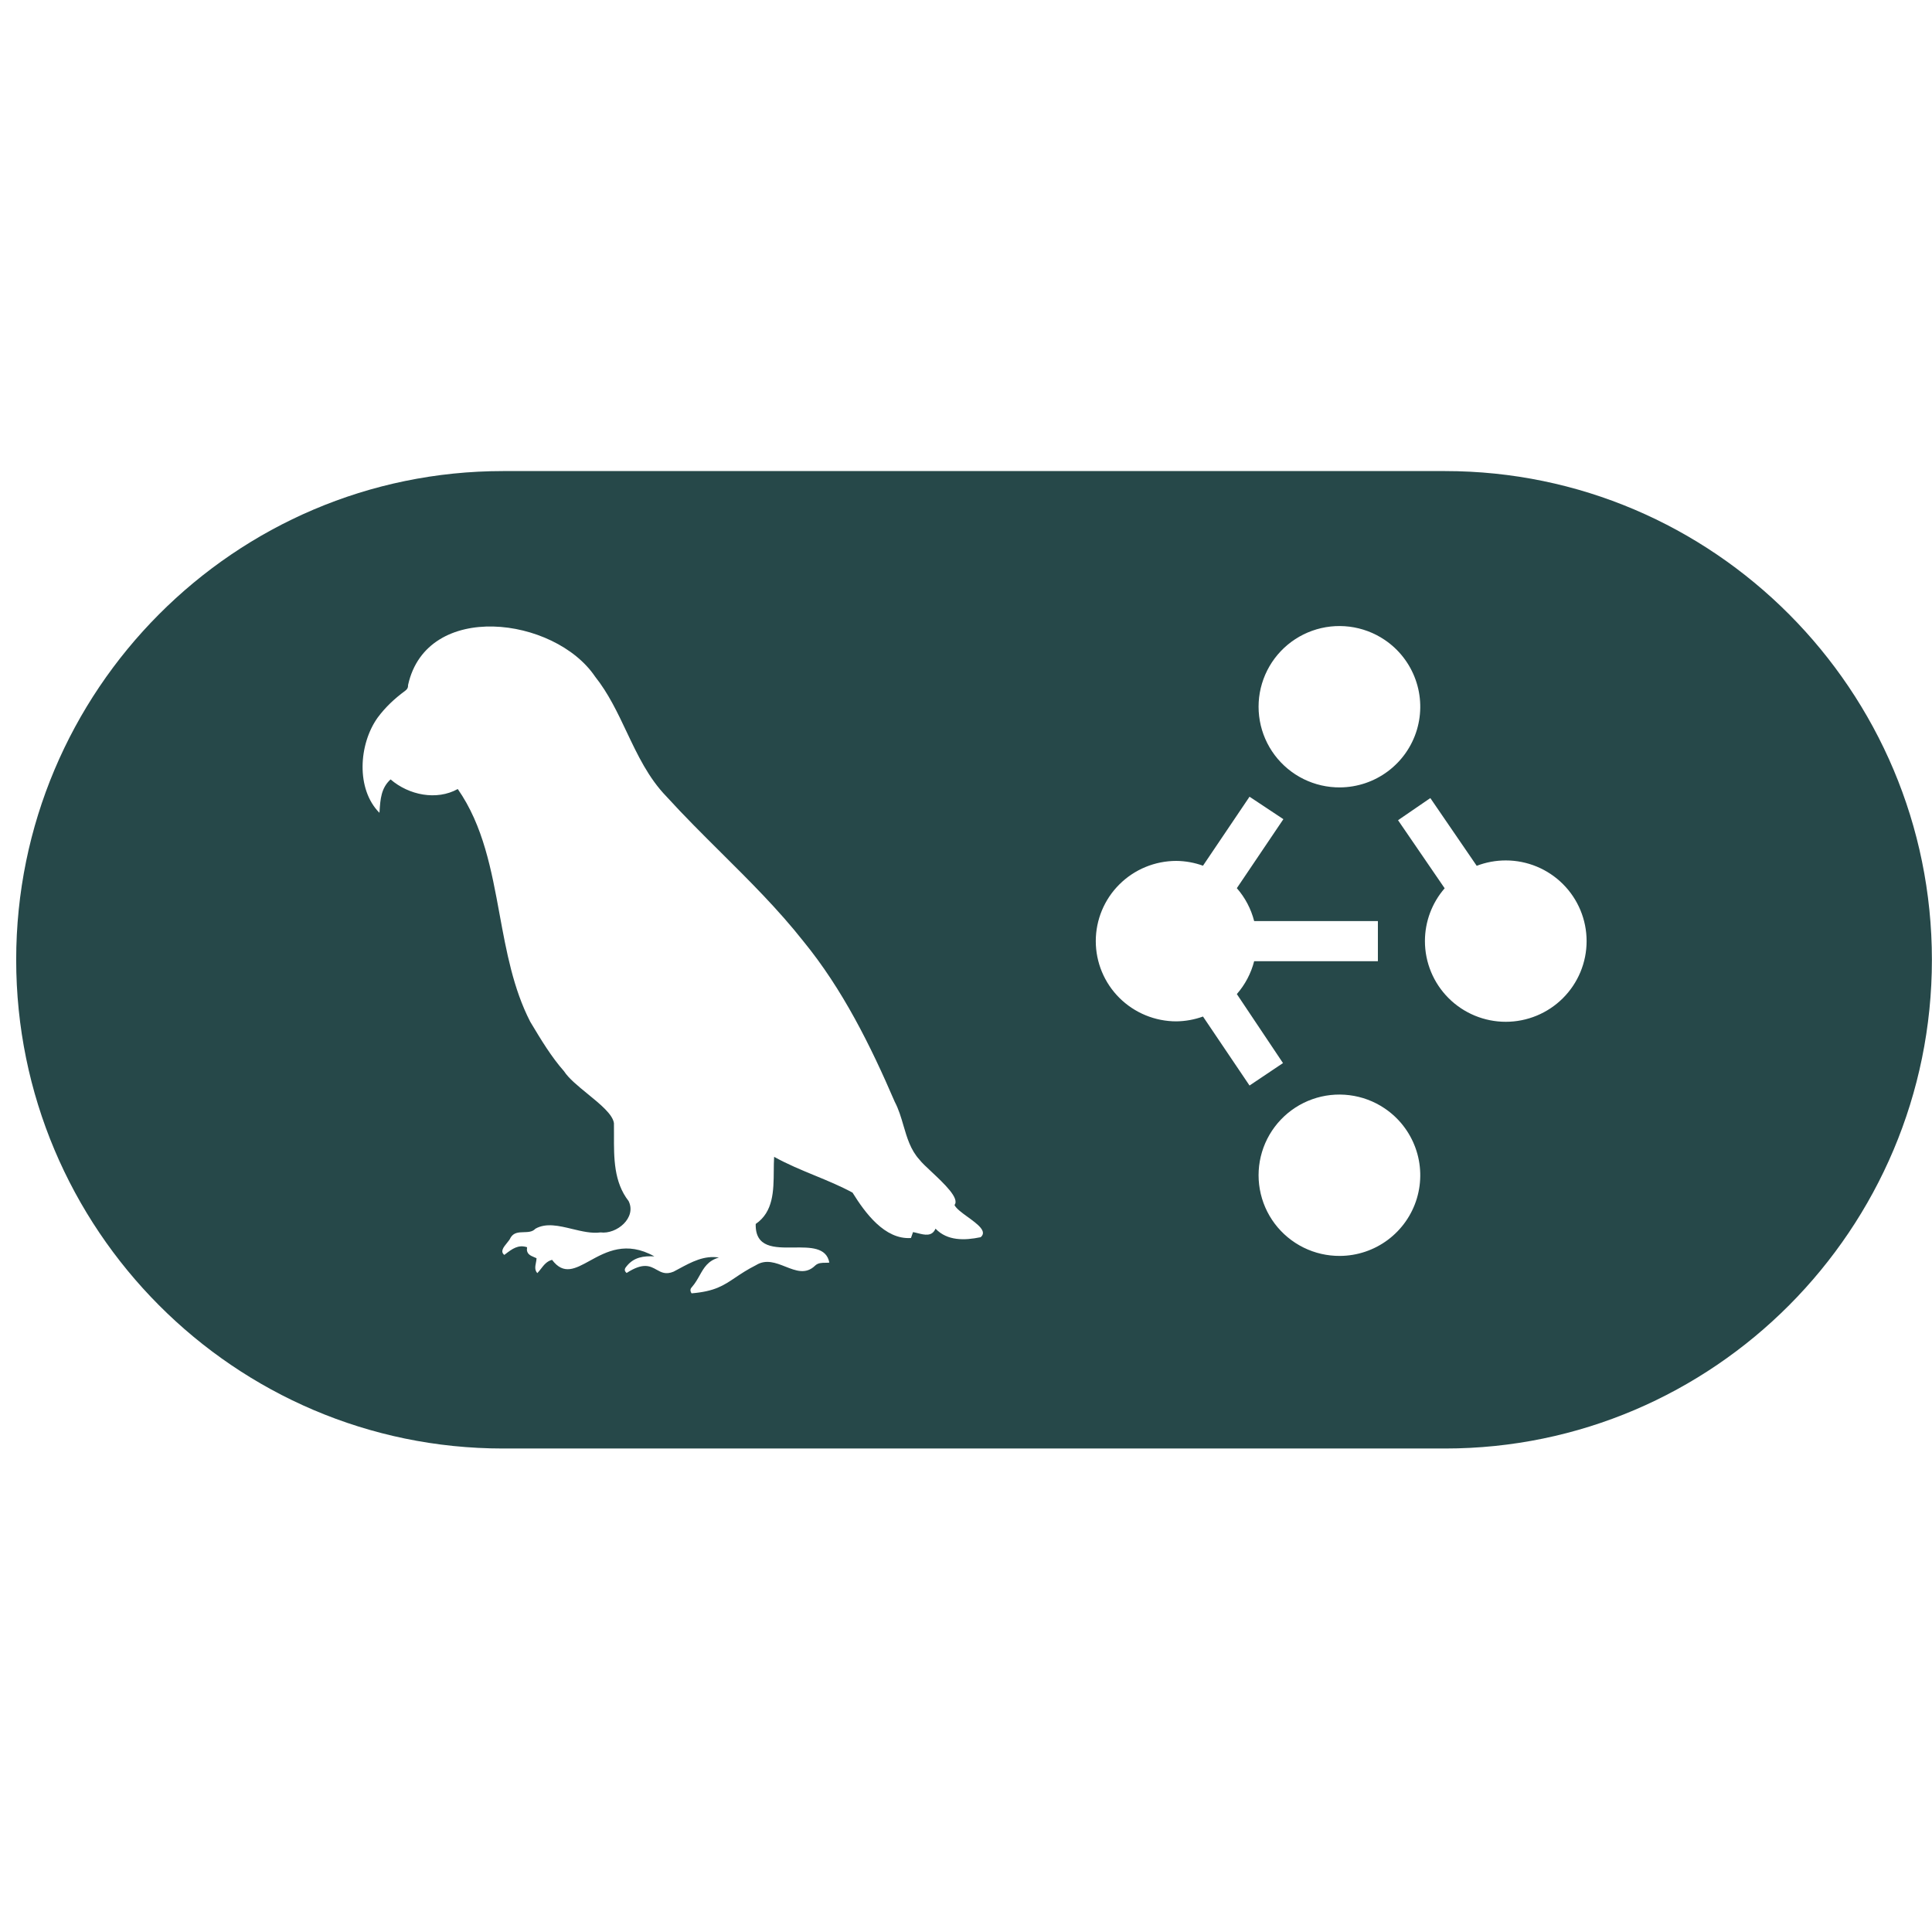
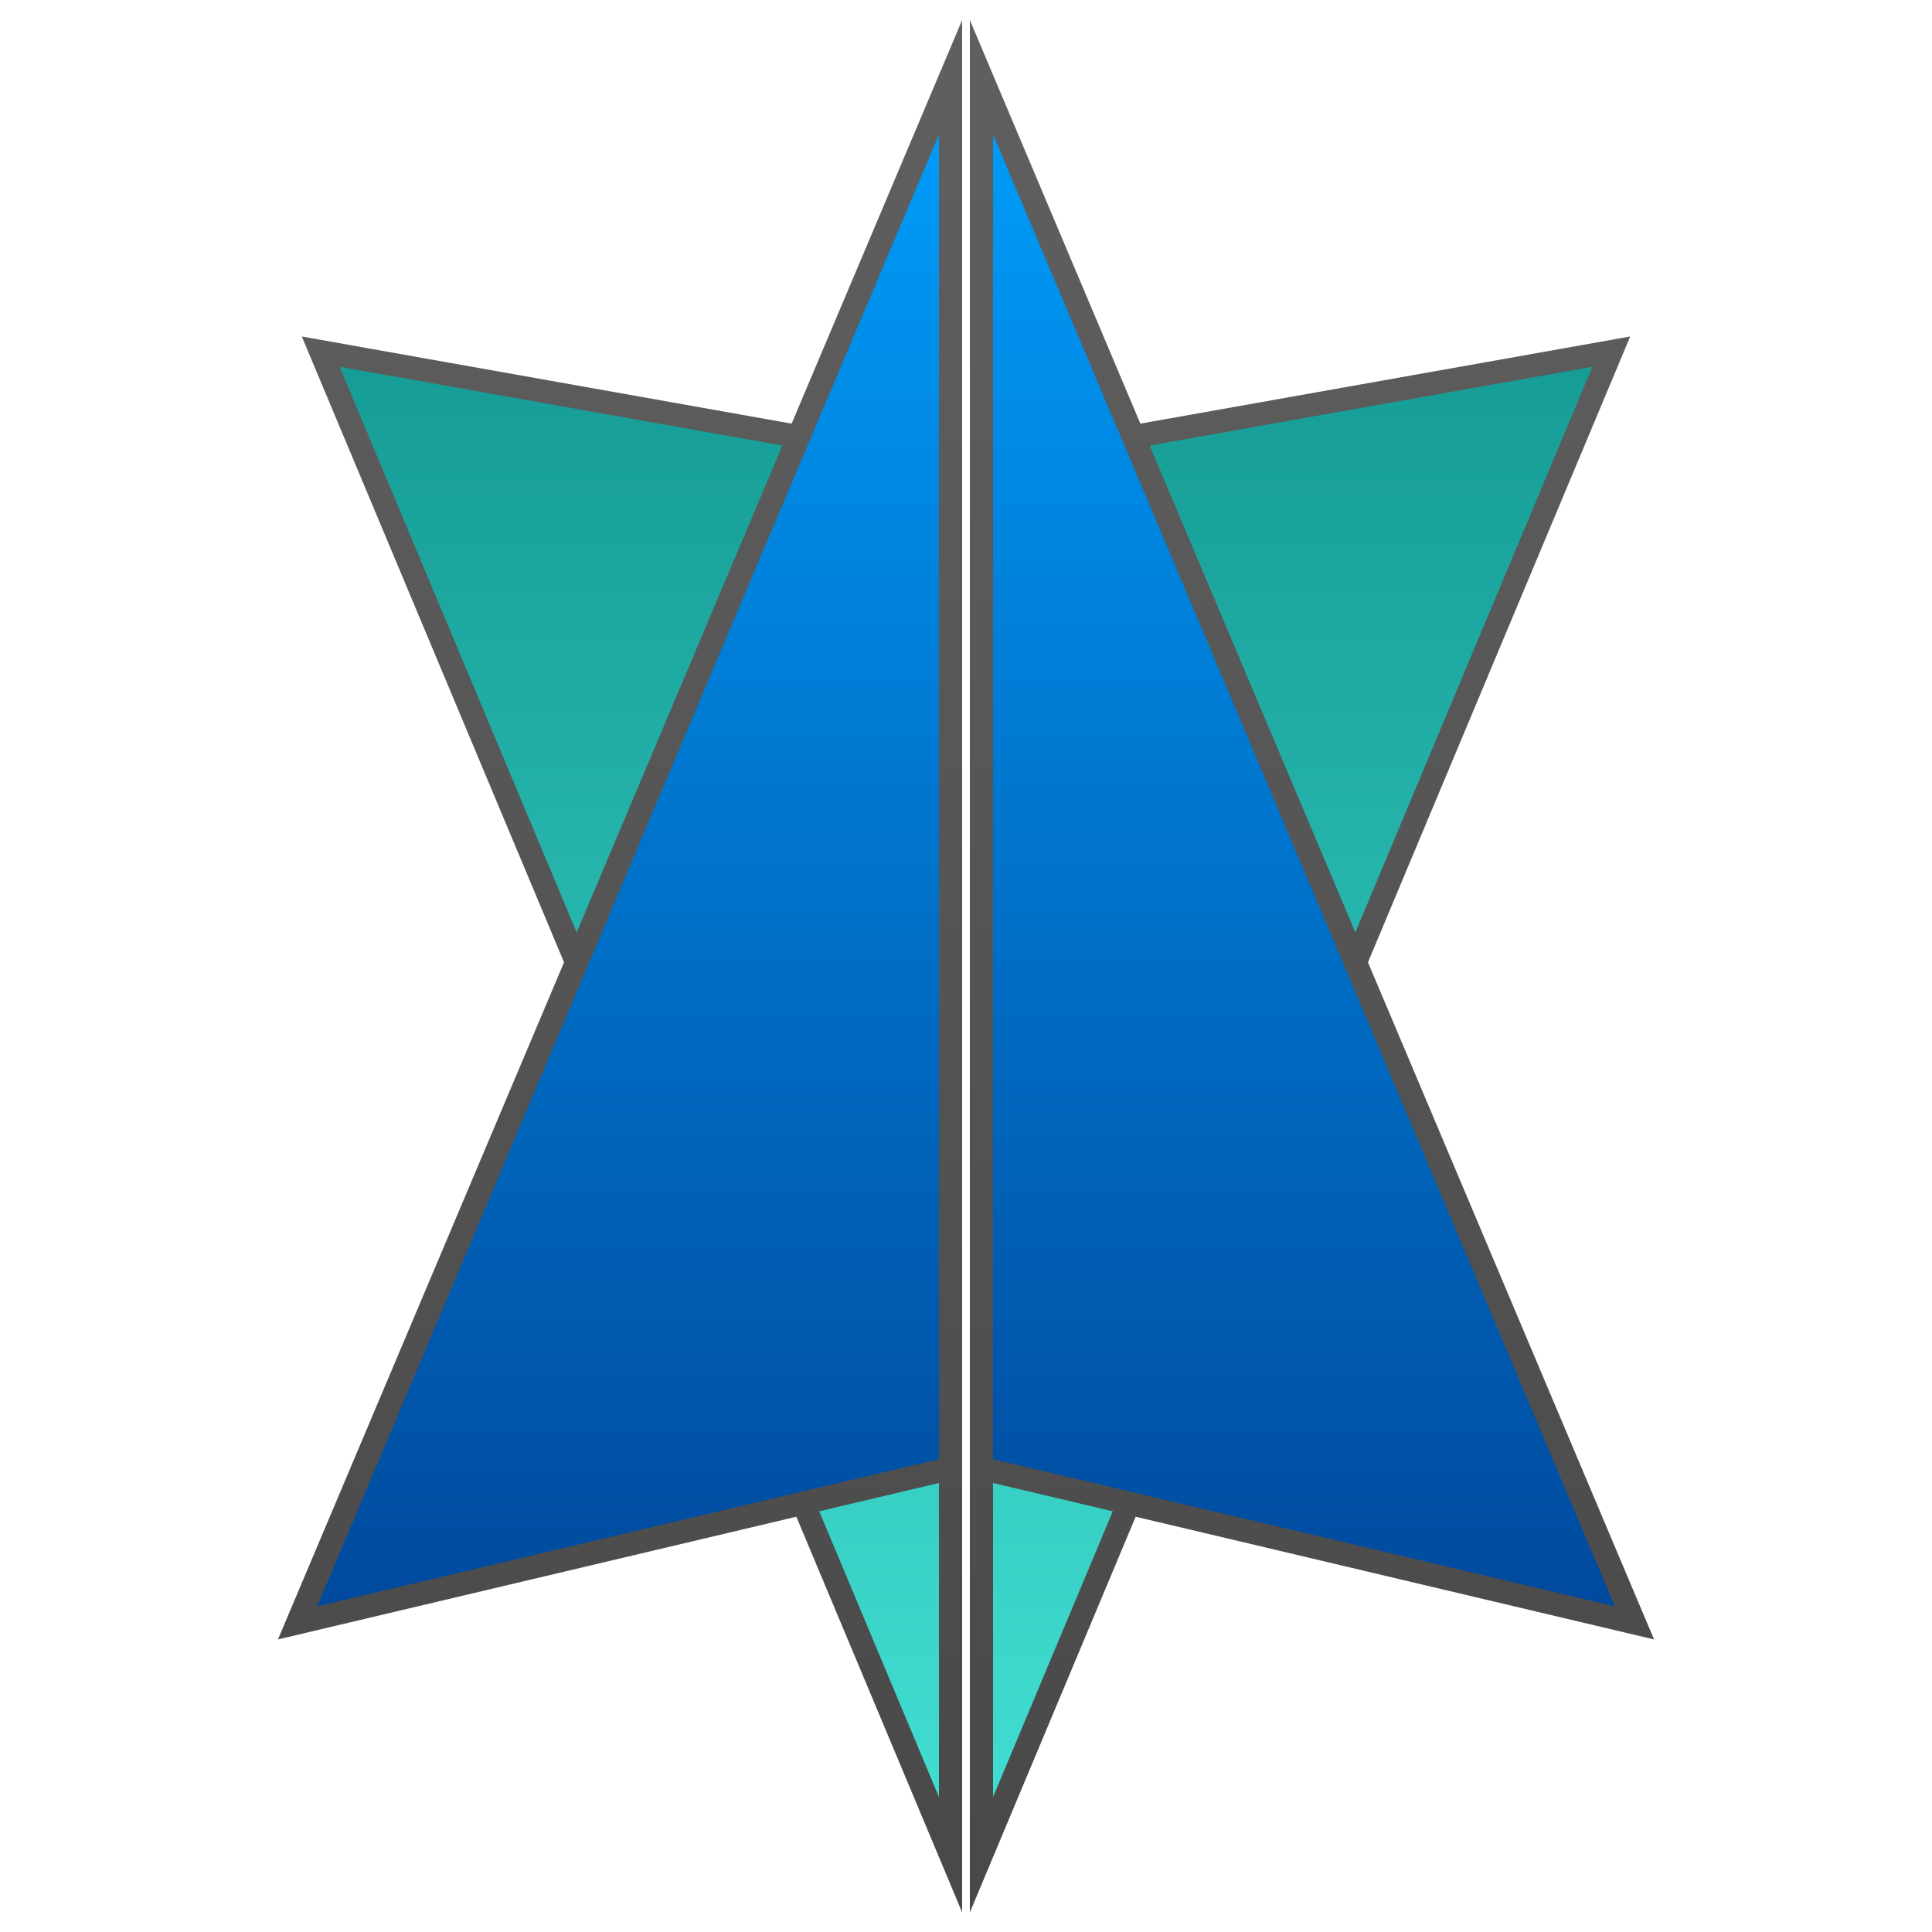
- <svg xmlns="http://www.w3.org/2000/svg" fill="none" aria-hidden="true" role="img" class="iconify iconify--logos" width="32" height="32" preserveAspectRatio="xMidYMid meet" viewBox="0 0 98 51">
-   <path fillRule="evenodd" clipRule="evenodd" d="M25.514 0.395H73.301C86.918 0.395 97.995 11.515 97.995 25.185C97.995 38.854 86.918 49.975 73.301 49.975H25.514C11.898 49.975 0.821 38.854 0.821 25.185C0.821 11.515 11.898 0.395 25.514 0.395ZM47.454 38.823C48.054 39.454 48.942 39.423 49.729 39.259L49.737 39.263C50.102 38.966 49.583 38.59 49.087 38.23C48.79 38.015 48.501 37.805 48.416 37.623C48.691 37.288 47.879 36.528 47.248 35.936C46.982 35.688 46.749 35.469 46.64 35.324C46.191 34.834 46.01 34.216 45.828 33.595C45.708 33.183 45.587 32.769 45.386 32.389C44.152 29.522 42.738 26.677 40.755 24.25C39.481 22.636 38.027 21.191 36.572 19.746C35.635 18.814 34.697 17.882 33.807 16.904C32.891 15.959 32.34 14.793 31.787 13.626C31.325 12.649 30.862 11.67 30.184 10.818C28.132 7.779 21.651 6.949 20.7 11.243C20.704 11.375 20.661 11.461 20.544 11.547C20.019 11.932 19.551 12.369 19.158 12.899C18.196 14.243 18.048 16.523 19.247 17.73C19.249 17.705 19.251 17.679 19.253 17.653C19.293 17.043 19.33 16.473 19.812 16.035C20.739 16.834 22.145 17.119 23.22 16.523C24.516 18.383 24.929 20.631 25.343 22.887C25.689 24.767 26.035 26.651 26.893 28.321C26.911 28.351 26.929 28.381 26.946 28.41C27.451 29.251 27.964 30.105 28.611 30.839C28.846 31.203 29.329 31.597 29.81 31.989C30.446 32.508 31.081 33.025 31.142 33.473C31.145 33.668 31.145 33.865 31.144 34.064C31.139 35.239 31.133 36.457 31.886 37.424C32.303 38.27 31.283 39.119 30.461 39.014C30.01 39.076 29.518 38.957 29.029 38.84C28.36 38.678 27.698 38.518 27.158 38.827C27.006 38.991 26.789 38.996 26.57 39.002C26.311 39.009 26.05 39.016 25.896 39.286C25.864 39.367 25.79 39.458 25.713 39.552C25.544 39.759 25.361 39.984 25.581 40.155C25.6 40.141 25.62 40.126 25.639 40.111C25.972 39.857 26.288 39.615 26.737 39.766C26.678 40.097 26.892 40.186 27.106 40.275C27.143 40.291 27.18 40.306 27.216 40.323C27.214 40.4 27.199 40.478 27.184 40.555C27.148 40.739 27.113 40.92 27.255 41.079C27.323 41.01 27.383 40.932 27.443 40.855C27.59 40.665 27.738 40.474 28.003 40.405C28.587 41.185 29.175 40.861 29.913 40.454C30.746 39.996 31.769 39.432 33.191 40.229C32.646 40.202 32.159 40.268 31.793 40.72C31.703 40.822 31.625 40.939 31.785 41.071C32.627 40.526 32.977 40.722 33.306 40.906C33.544 41.039 33.772 41.167 34.165 41.005C34.258 40.956 34.351 40.906 34.444 40.856C35.076 40.515 35.717 40.169 36.467 40.288C35.907 40.45 35.707 40.805 35.49 41.193C35.382 41.385 35.27 41.584 35.108 41.773C35.022 41.858 34.983 41.959 35.08 42.104C36.254 42.006 36.697 41.709 37.296 41.306C37.582 41.114 37.903 40.899 38.356 40.67C38.857 40.361 39.357 40.559 39.843 40.75C40.369 40.957 40.877 41.157 41.347 40.697C41.496 40.557 41.682 40.555 41.867 40.554C41.935 40.553 42.002 40.552 42.068 40.545C41.922 39.761 41.096 39.77 40.258 39.779C39.289 39.79 38.303 39.801 38.333 38.585C39.233 37.97 39.241 36.902 39.249 35.893C39.251 35.649 39.253 35.409 39.267 35.179C39.93 35.549 40.63 35.838 41.326 36.125C41.981 36.395 42.632 36.663 43.244 36.995C43.883 38.024 44.88 39.388 46.208 39.298C46.243 39.193 46.274 39.103 46.313 38.998C46.39 39.011 46.471 39.032 46.553 39.053C46.901 39.141 47.275 39.236 47.454 38.823ZM73.48 27.131C74.249 27.899 75.292 28.33 76.38 28.33C77.467 28.33 78.51 27.899 79.279 27.131C80.048 26.364 80.48 25.323 80.48 24.238C80.48 23.152 80.048 22.111 79.279 21.344C78.51 20.576 77.467 20.145 76.38 20.145C75.871 20.145 75.372 20.239 74.906 20.418L72.553 16.982L70.915 18.105L73.28 21.558C72.636 22.299 72.279 23.25 72.279 24.238C72.279 25.323 72.711 26.364 73.48 27.131ZM66.121 16.016C66.697 16.3 67.331 16.446 67.973 16.441C68.849 16.434 69.7 16.148 70.401 15.623C71.102 15.099 71.617 14.364 71.869 13.527C72.121 12.689 72.098 11.793 71.802 10.97C71.507 10.146 70.956 9.439 70.228 8.951C69.696 8.594 69.086 8.367 68.449 8.287C67.811 8.208 67.165 8.279 66.56 8.495C65.955 8.711 65.41 9.066 64.968 9.53C64.526 9.995 64.199 10.557 64.014 11.171C63.829 11.784 63.792 12.433 63.904 13.064C64.016 13.695 64.275 14.291 64.66 14.803C65.046 15.316 65.546 15.732 66.121 16.016ZM66.121 39.781C66.697 40.066 67.331 40.211 67.973 40.206C68.849 40.2 69.7 39.913 70.401 39.389C71.102 38.864 71.617 38.129 71.869 37.292C72.121 36.454 72.098 35.558 71.802 34.735C71.507 33.912 70.956 33.205 70.228 32.717C69.696 32.359 69.086 32.132 68.449 32.053C67.811 31.973 67.165 32.044 66.56 32.26C65.955 32.476 65.41 32.831 64.968 33.296C64.526 33.76 64.199 34.322 64.014 34.936C63.829 35.55 63.792 36.198 63.904 36.829C64.016 37.46 64.275 38.056 64.66 38.569C65.046 39.081 65.546 39.497 66.121 39.781ZM69.893 25.256V23.221H63.617C63.459 22.604 63.158 22.032 62.738 21.552L65.099 18.052L63.382 16.913L61.021 20.413C60.588 20.256 60.132 20.174 59.671 20.169C58.587 20.169 57.547 20.597 56.78 21.361C56.013 22.124 55.583 23.159 55.583 24.238C55.583 25.317 56.013 26.352 56.78 27.116C57.547 27.879 58.587 28.308 59.671 28.308C60.132 28.302 60.588 28.22 61.021 28.063L63.382 31.563L65.079 30.424L62.738 26.924C63.158 26.444 63.459 25.872 63.617 25.256H69.893Z" fill="#264849" />
+ <svg xmlns="http://www.w3.org/2000/svg" viewBox="0 0 500 500" width="100%" height="100%">
+   <defs>
+     <linearGradient id="blue-grad" x1="0" y1="0" x2="0" y2="500" gradientUnits="userSpaceOnUse">
+       <stop offset="0%" stop-color="#00a2ff" />
+       <stop offset="100%" stop-color="#00388a" />
+     </linearGradient>
+     <linearGradient id="teal-grad" x1="0" y1="0" x2="0" y2="500" gradientUnits="userSpaceOnUse">
+       <stop offset="0%" stop-color="#0b8c87" />
+       <stop offset="100%" stop-color="#45e3d7" />
+     </linearGradient>
+     <linearGradient id="stroke-grad" x1="0" y1="0" x2="0" y2="500" gradientUnits="userSpaceOnUse">
+       <stop offset="0%" stop-color="#606060" />
+       <stop offset="100%" stop-color="#484848" />
+     </linearGradient>
+   </defs>
+   <g stroke="url(#stroke-grad)" stroke-width="6" stroke-linejoin="miter" stroke-miterlimit="20">
+     <polygon points="246,120 83,91 246,480" fill="url(#teal-grad)" />
+     <polygon points="254,120 417,91 254,480" fill="url(#teal-grad)" />
+     <polygon points="246,20 77,420 246,380" fill="url(#blue-grad)" />
+     <polygon points="254,20 423,420 254,380" fill="url(#blue-grad)" />
+   </g>
</svg>
